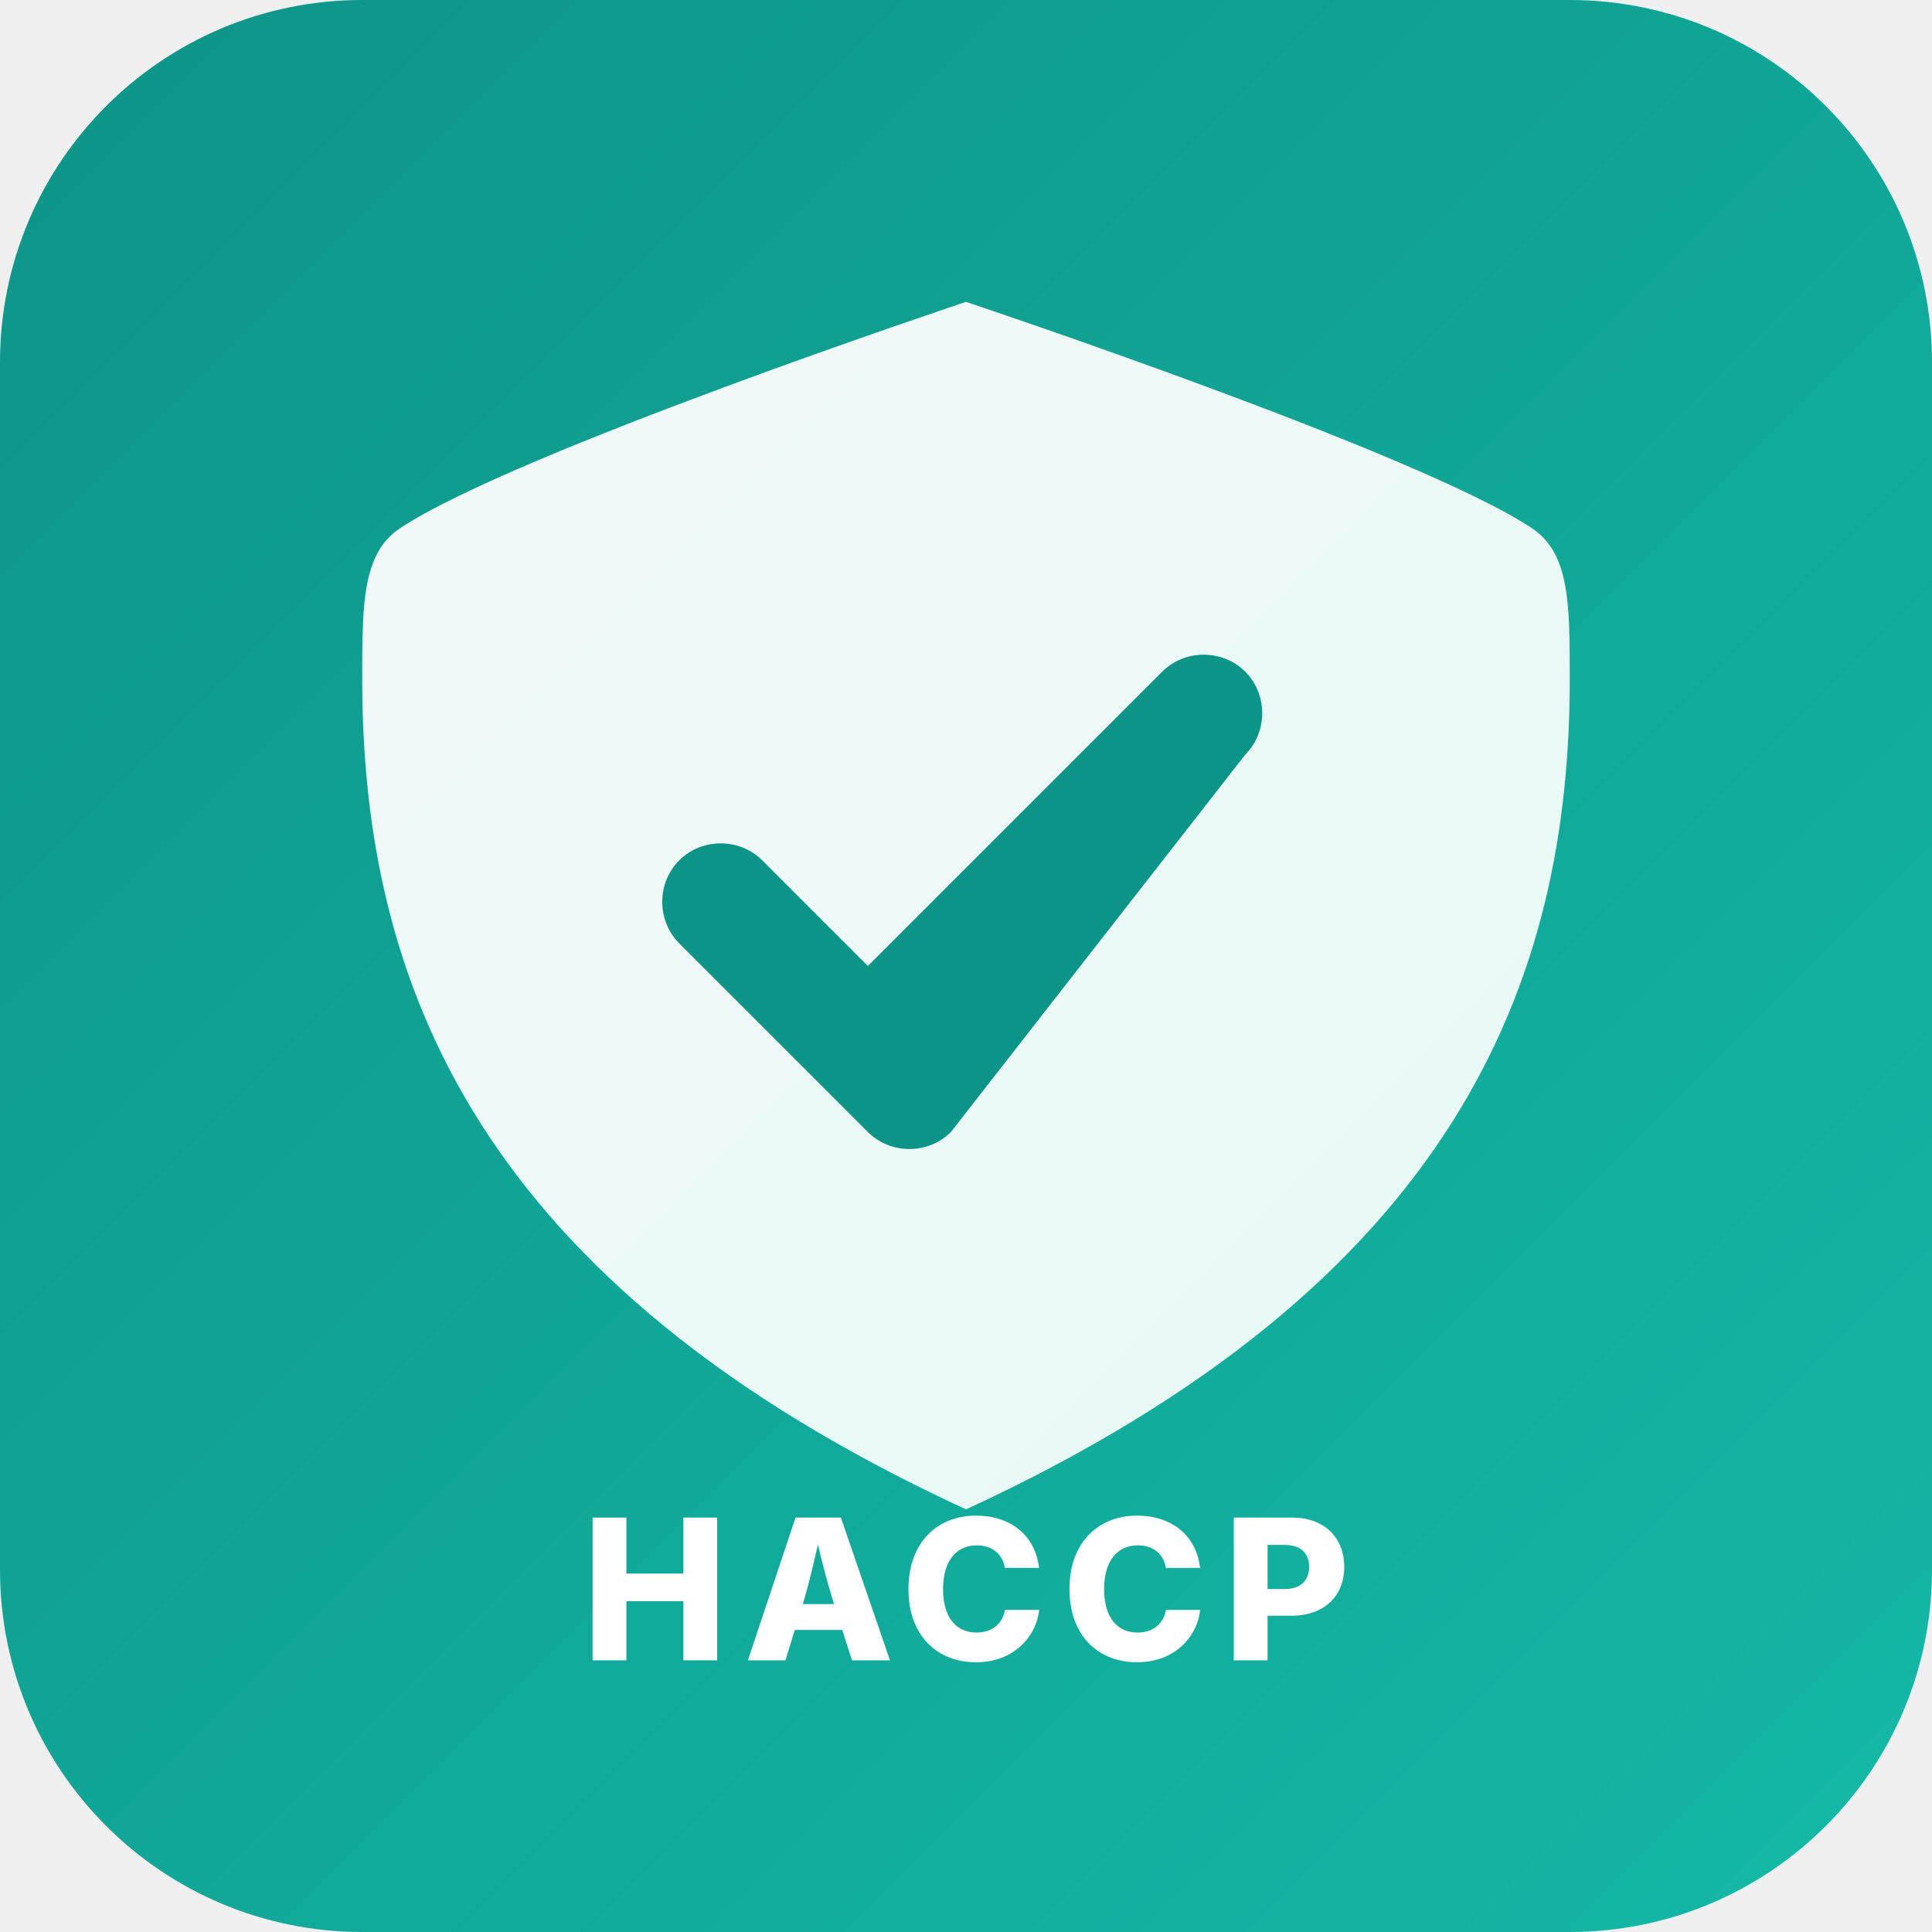
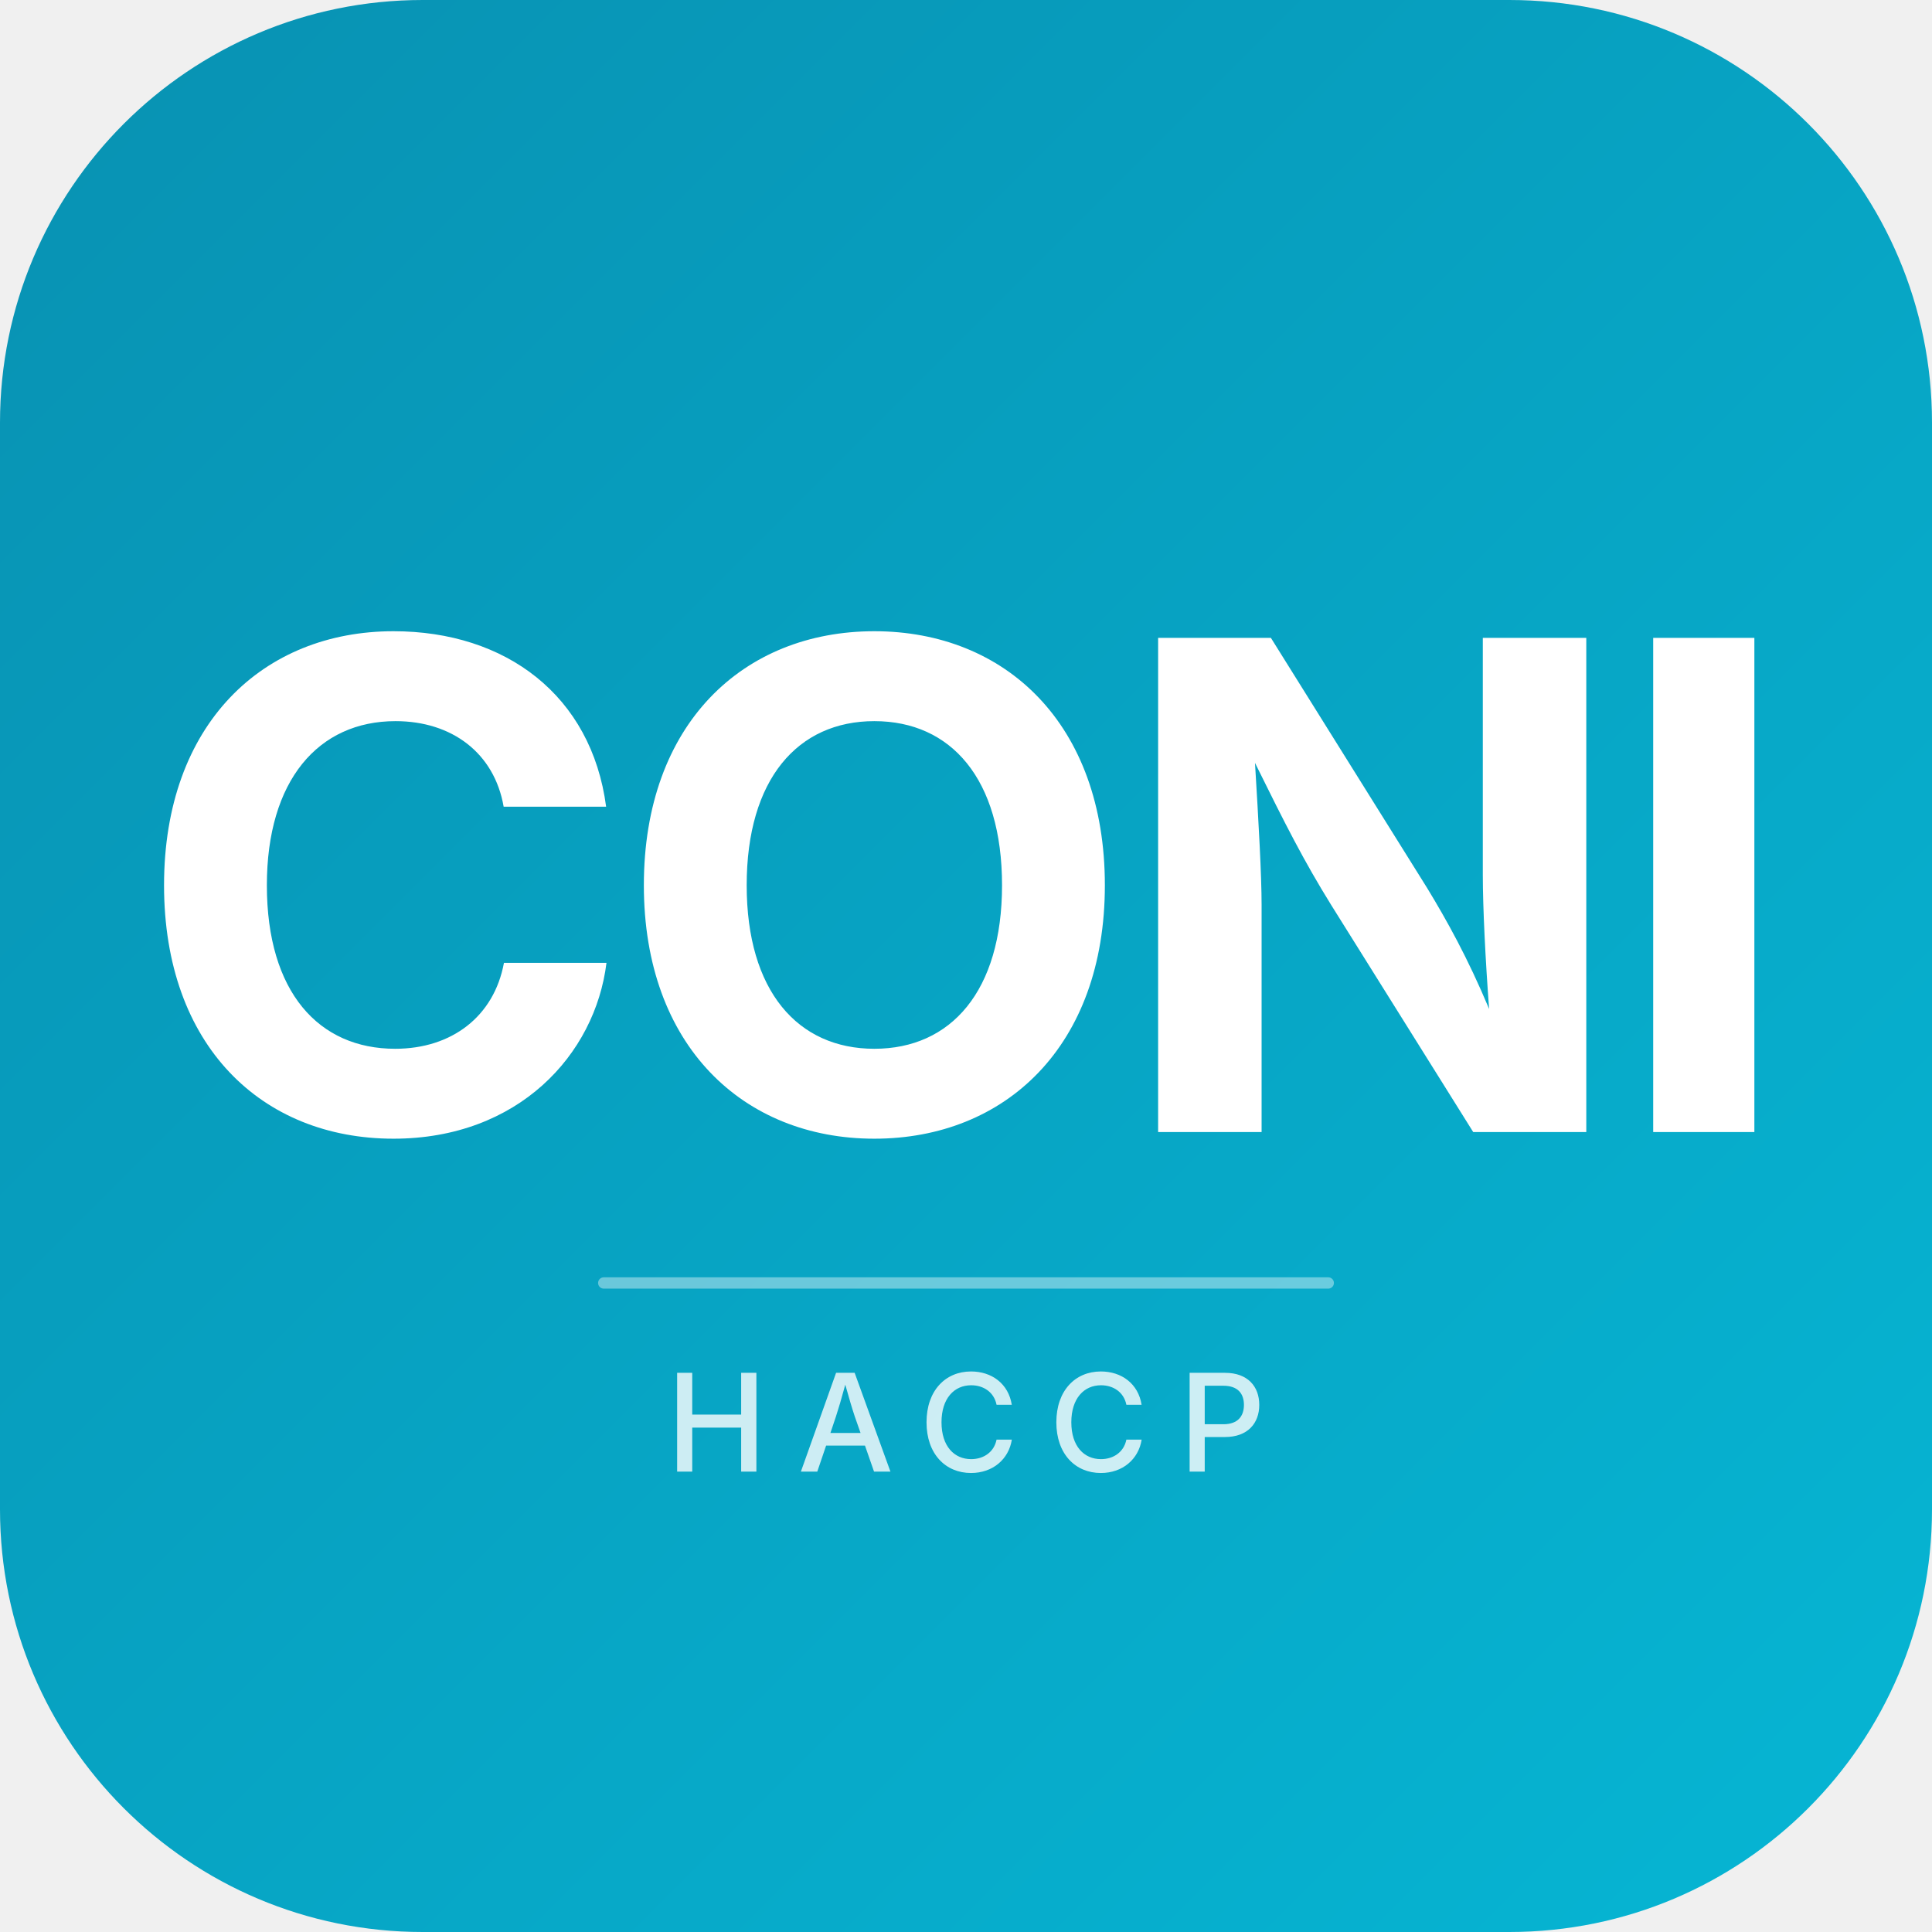
<svg xmlns="http://www.w3.org/2000/svg" viewBox="0 0 512 512">
  <defs>
    <linearGradient id="bg" x1="0%" y1="0%" x2="100%" y2="100%">
-       <stop offset="0%" stop-color="#0D9488" />
-       <stop offset="100%" stop-color="#14B8A6" />
-     </linearGradient>
-     <linearGradient id="shield" x1="0%" y1="0%" x2="100%" y2="100%">
-       <stop offset="0%" stop-color="#FFFFFF" />
-       <stop offset="100%" stop-color="#F0FDFA" />
+       <stop offset="0%" stop-color="#0891B2" />
+       <stop offset="100%" stop-color="#06B6D4" />
    </linearGradient>
  </defs>
-   <rect width="512" height="512" rx="96" fill="url(#bg)" />
-   <path d="M256 80c0 0-120 40-150 60-10 6.7-10 20-10 40 0 80 30 160 160 220 130-60 160-140 160-220 0-20 0-33.3-10-40C376 120 256 80 256 80z" fill="url(#shield)" opacity="0.95" />
-   <path d="M230 300l-50-50c-6-6-6-16 0-22s16-6 22 0l28 28 78-78c6-6 16-6 22 0s6 16 0 22L252 300c-6 6-16 6-22 0z" fill="#0D9488" />
-   <text x="256" y="440" text-anchor="middle" font-family="Inter,system-ui,sans-serif" font-size="52" font-weight="800" fill="#FFFFFF" letter-spacing="4">HACCP</text>
+   <rect width="512" height="512" rx="112" fill="url(#bg)" />
+   <text x="256" y="300" text-anchor="middle" font-family="'Space Grotesk','SF Pro Display',system-ui,sans-serif" font-size="180" font-weight="700" fill="#FFFFFF" letter-spacing="-6">CONI</text>
+   <path d="M160 340 h192" stroke="#FFFFFF" stroke-width="3" opacity="0.4" stroke-linecap="round" />
+   <text x="256" y="390" text-anchor="middle" font-family="'Space Grotesk','SF Pro Display',system-ui,sans-serif" font-size="36" font-weight="500" fill="#FFFFFF" opacity="0.8" letter-spacing="8">HACCP</text>
</svg>
